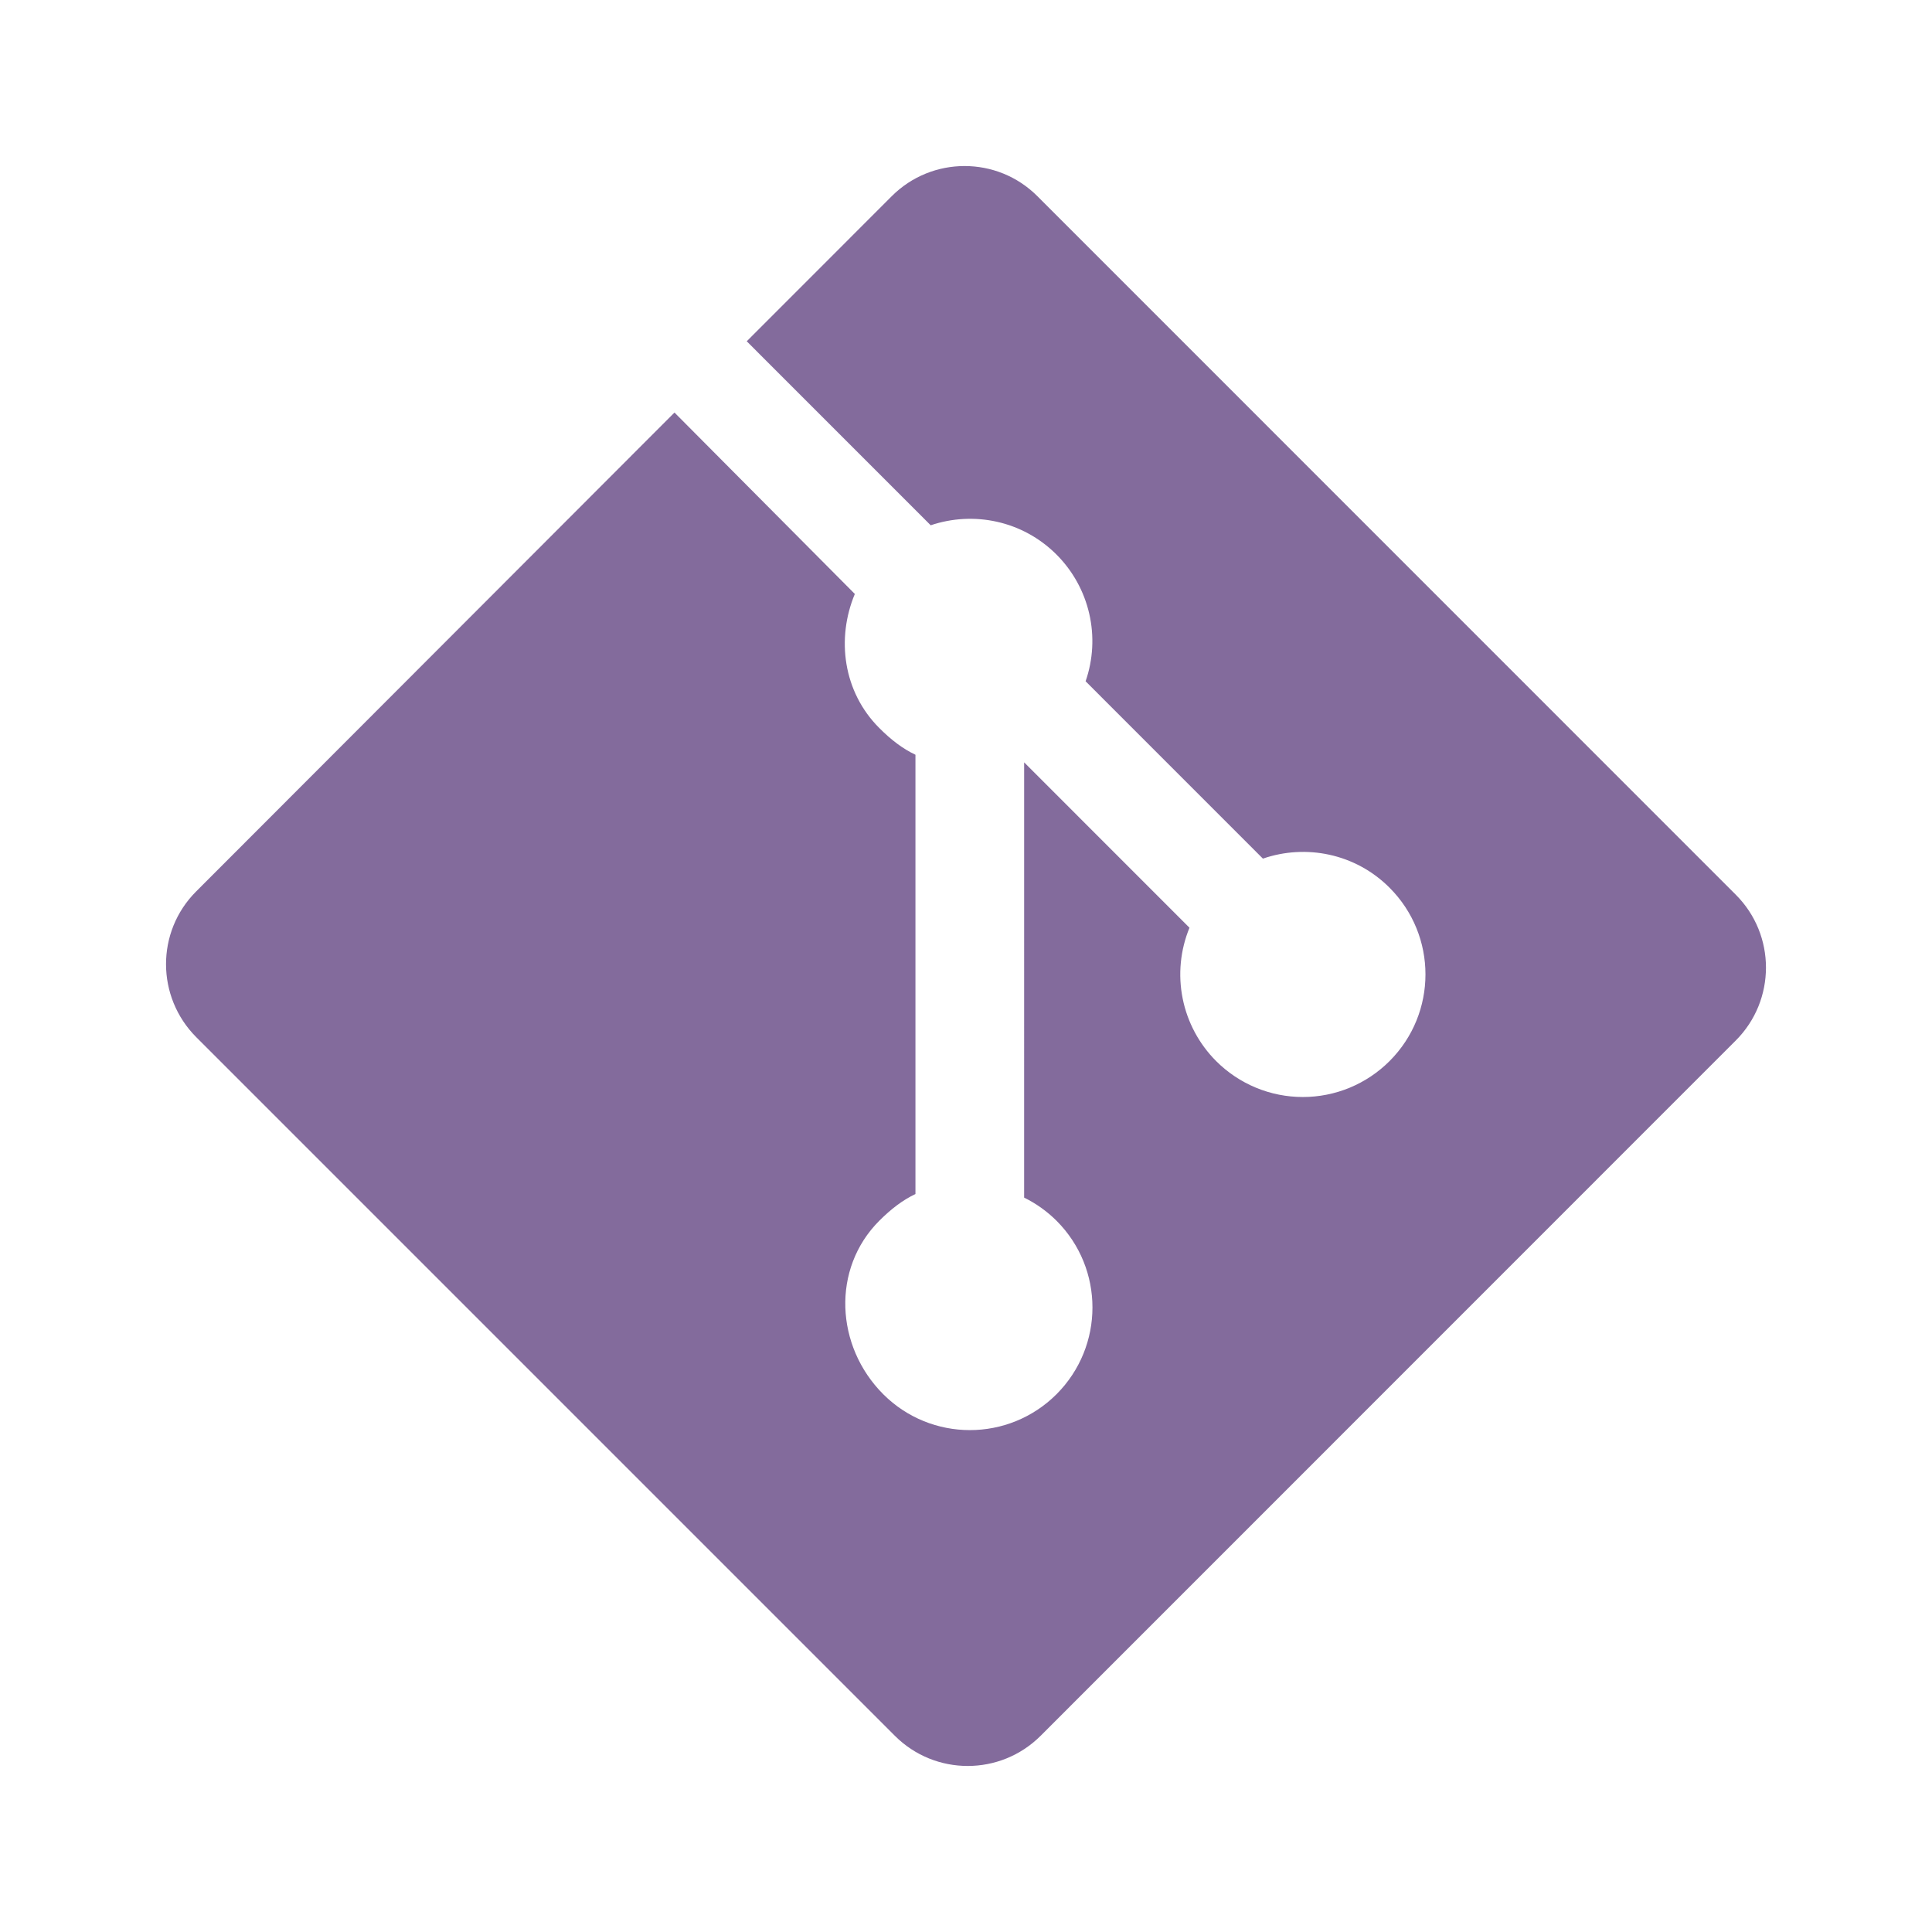
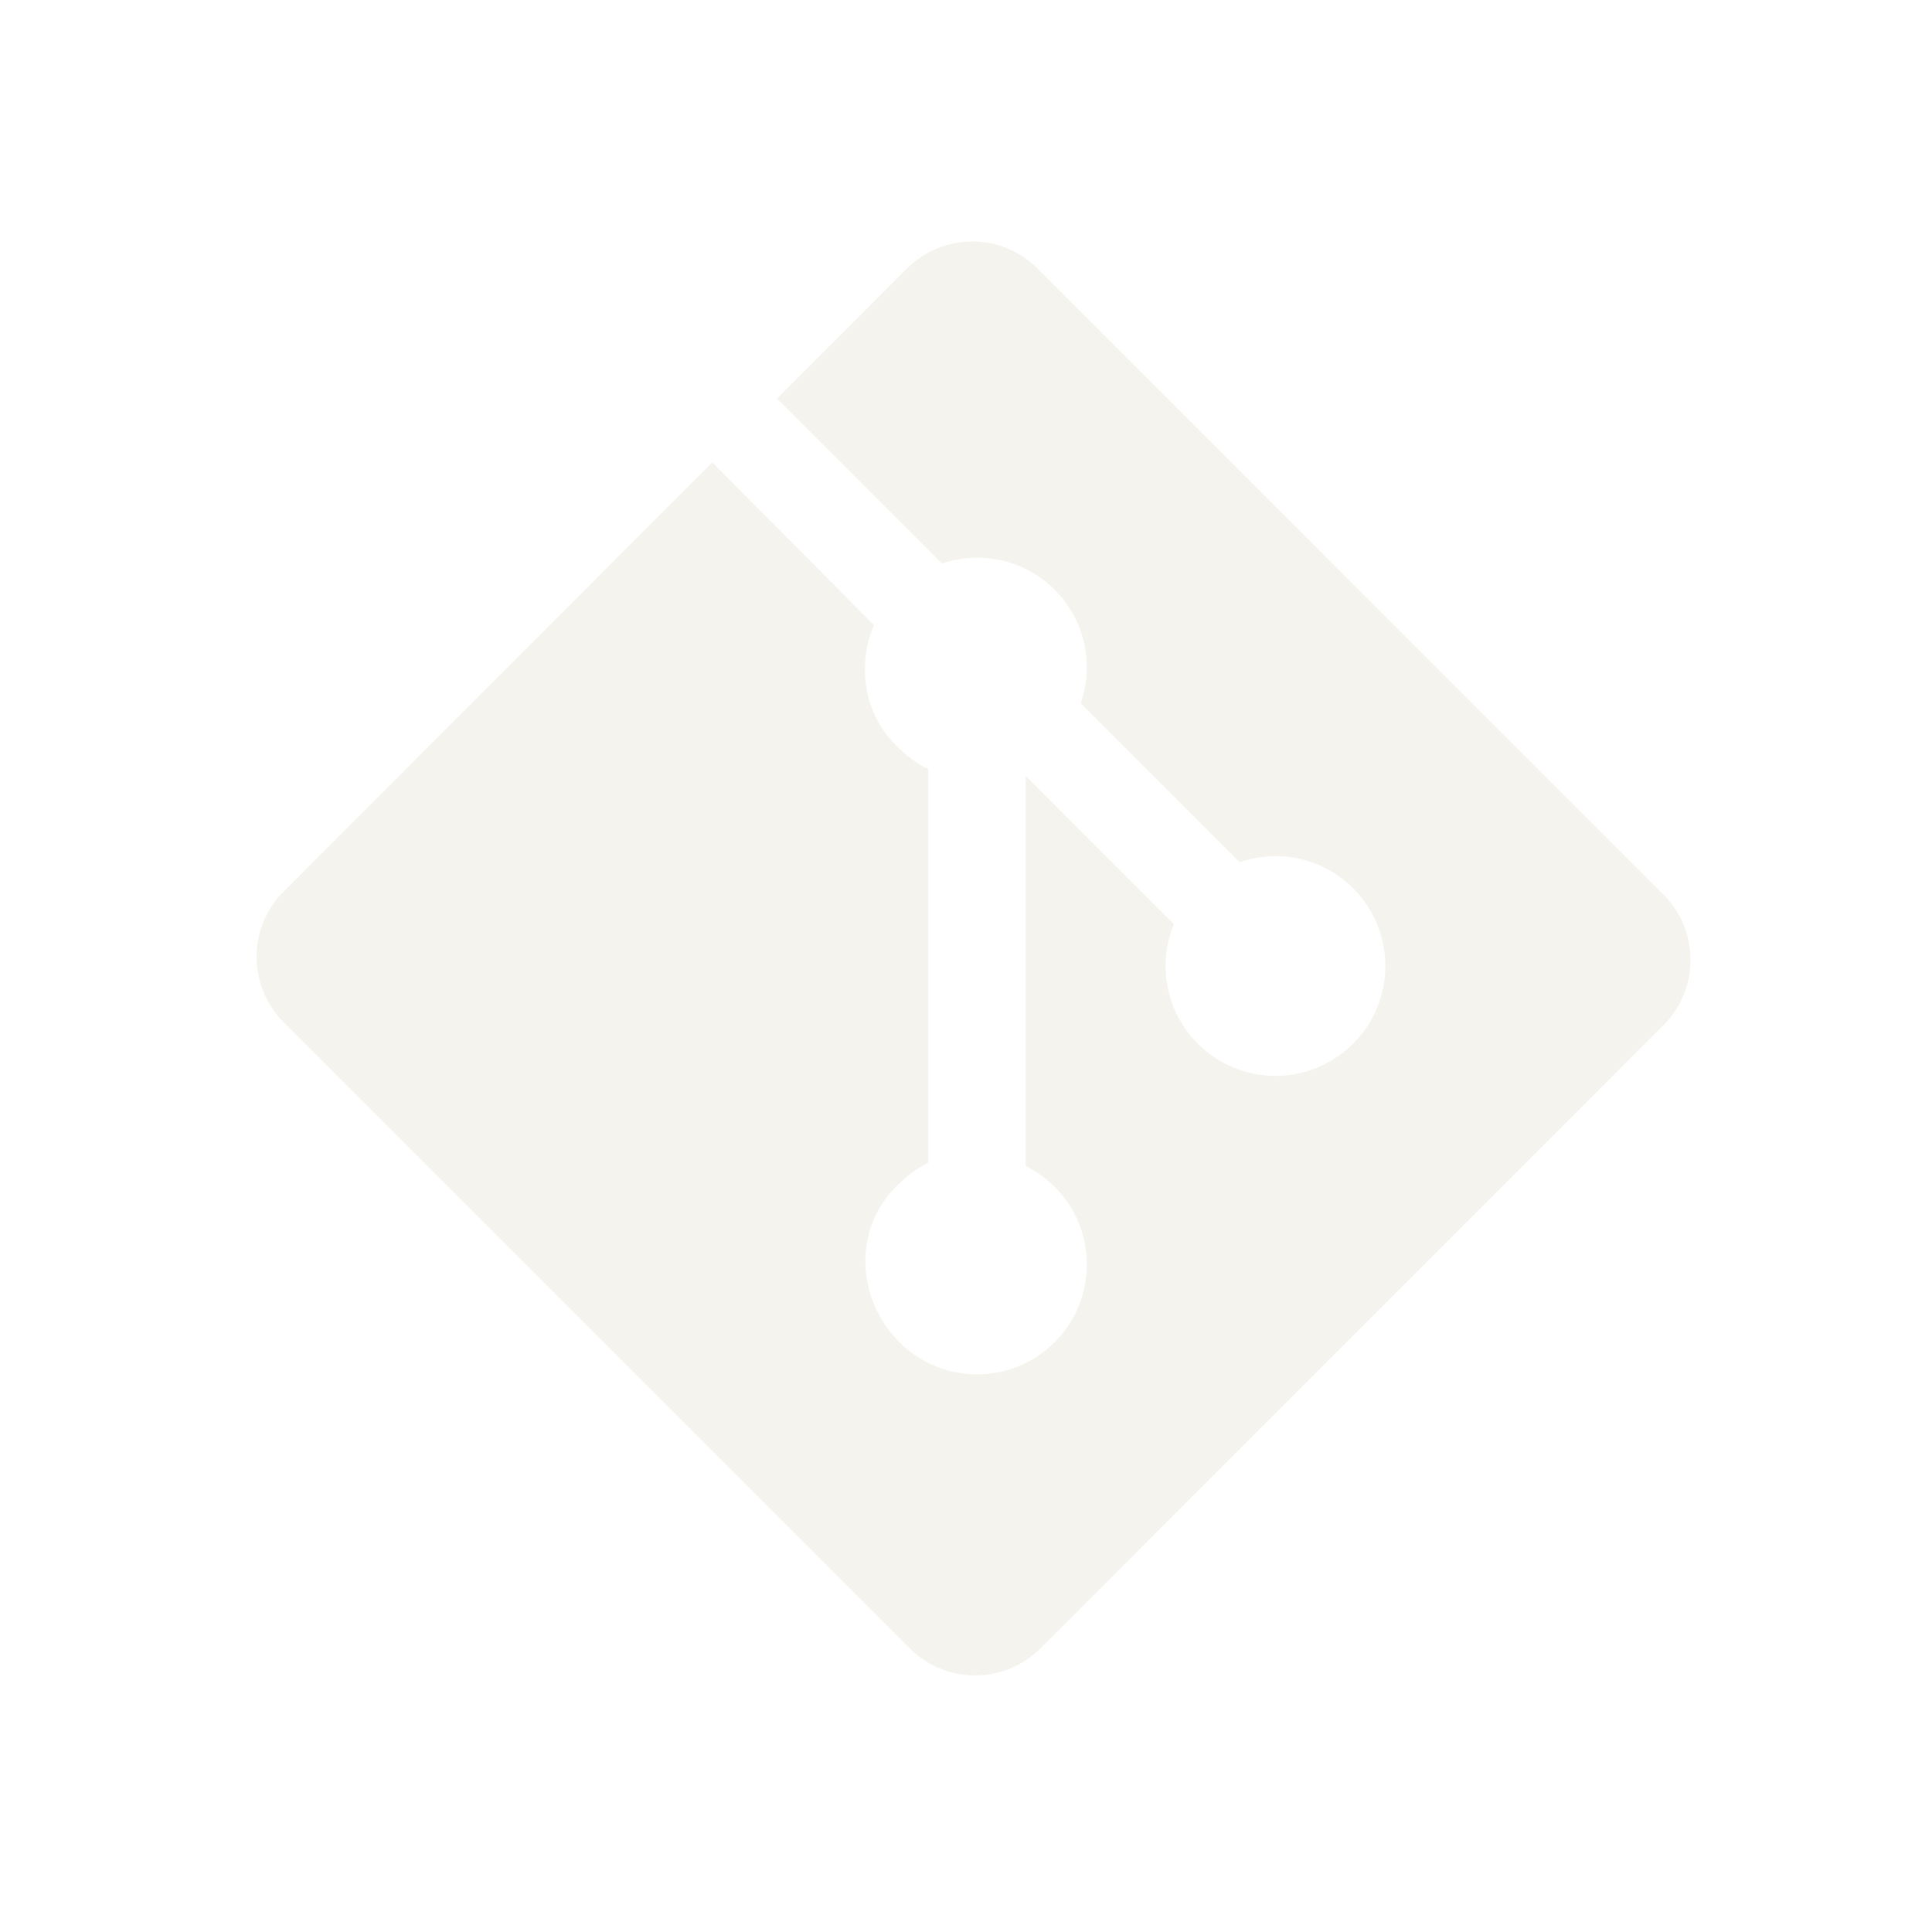
<svg xmlns="http://www.w3.org/2000/svg" width="128" height="128" viewBox="0 0 128 128" fill="none">
-   <path d="M115.003 59.279L68.731 12.999C66.068 10.334 61.746 10.334 59.079 12.999L49.473 22.61L61.661 34.801C64.494 33.845 67.742 34.486 69.999 36.744C71.075 37.821 71.826 39.179 72.166 40.663C72.507 42.147 72.423 43.697 71.924 45.136L83.671 56.886C86.512 55.907 89.792 56.54 92.061 58.813C95.234 61.985 95.234 67.127 92.061 70.3C91.306 71.055 90.411 71.653 89.426 72.062C88.44 72.47 87.384 72.68 86.317 72.68C85.25 72.68 84.194 72.47 83.209 72.062C82.223 71.653 81.328 71.055 80.573 70.3C79.441 69.166 78.668 67.722 78.354 66.15C78.039 64.578 78.197 62.948 78.806 61.465L67.852 50.508L67.851 79.344C68.645 79.736 69.371 80.254 69.999 80.879C73.171 84.051 73.171 89.191 69.999 92.369C66.826 95.541 61.684 95.541 58.515 92.369C55.343 89.192 55.083 84.052 58.254 80.879C59.038 80.096 59.811 79.504 60.651 79.108V50.004C59.811 49.608 59.039 49.02 58.253 48.231C55.851 45.83 55.402 42.303 56.635 39.351L44.686 27.332L12.991 59.065C10.325 61.732 10.342 66.055 13.008 68.721L59.287 115.001C61.95 117.666 66.276 117.666 68.944 115.001L115 68.936C117.665 66.269 117.668 61.944 115.003 59.279Z" fill="#836B9C" />
+   <path d="M110.21 59.269L68.74 17.791C66.354 15.403 62.48 15.403 60.09 17.791L51.48 26.405L62.404 37.331C64.943 36.474 67.853 37.049 69.876 39.073C70.841 40.038 71.514 41.255 71.819 42.585C72.124 43.915 72.049 45.304 71.602 46.593L82.129 57.125C84.676 56.246 87.616 56.814 89.649 58.852C92.493 61.694 92.493 66.302 89.649 69.146C88.973 69.823 88.17 70.359 87.287 70.725C86.404 71.091 85.457 71.28 84.501 71.28C83.545 71.28 82.598 71.091 81.715 70.725C80.832 70.359 80.029 69.823 79.354 69.146C78.338 68.13 77.646 66.836 77.364 65.427C77.082 64.018 77.224 62.557 77.77 61.228L67.953 51.408L67.951 77.252C68.663 77.603 69.314 78.068 69.876 78.628C72.72 81.47 72.72 86.077 69.876 88.925C67.033 91.768 62.425 91.768 59.584 88.925C56.742 86.078 56.509 81.471 59.35 78.628C60.053 77.926 60.746 77.395 61.498 77.04V50.956C60.746 50.601 60.054 50.075 59.35 49.368C57.197 47.215 56.794 44.055 57.899 41.409L47.19 30.637L18.784 59.077C16.395 61.468 16.41 65.342 18.799 67.731L60.276 109.209C62.663 111.597 66.54 111.597 68.931 109.209L110.207 67.924C112.596 65.534 112.598 61.657 110.21 59.269Z" fill="#F4F3EE" />
</svg>
